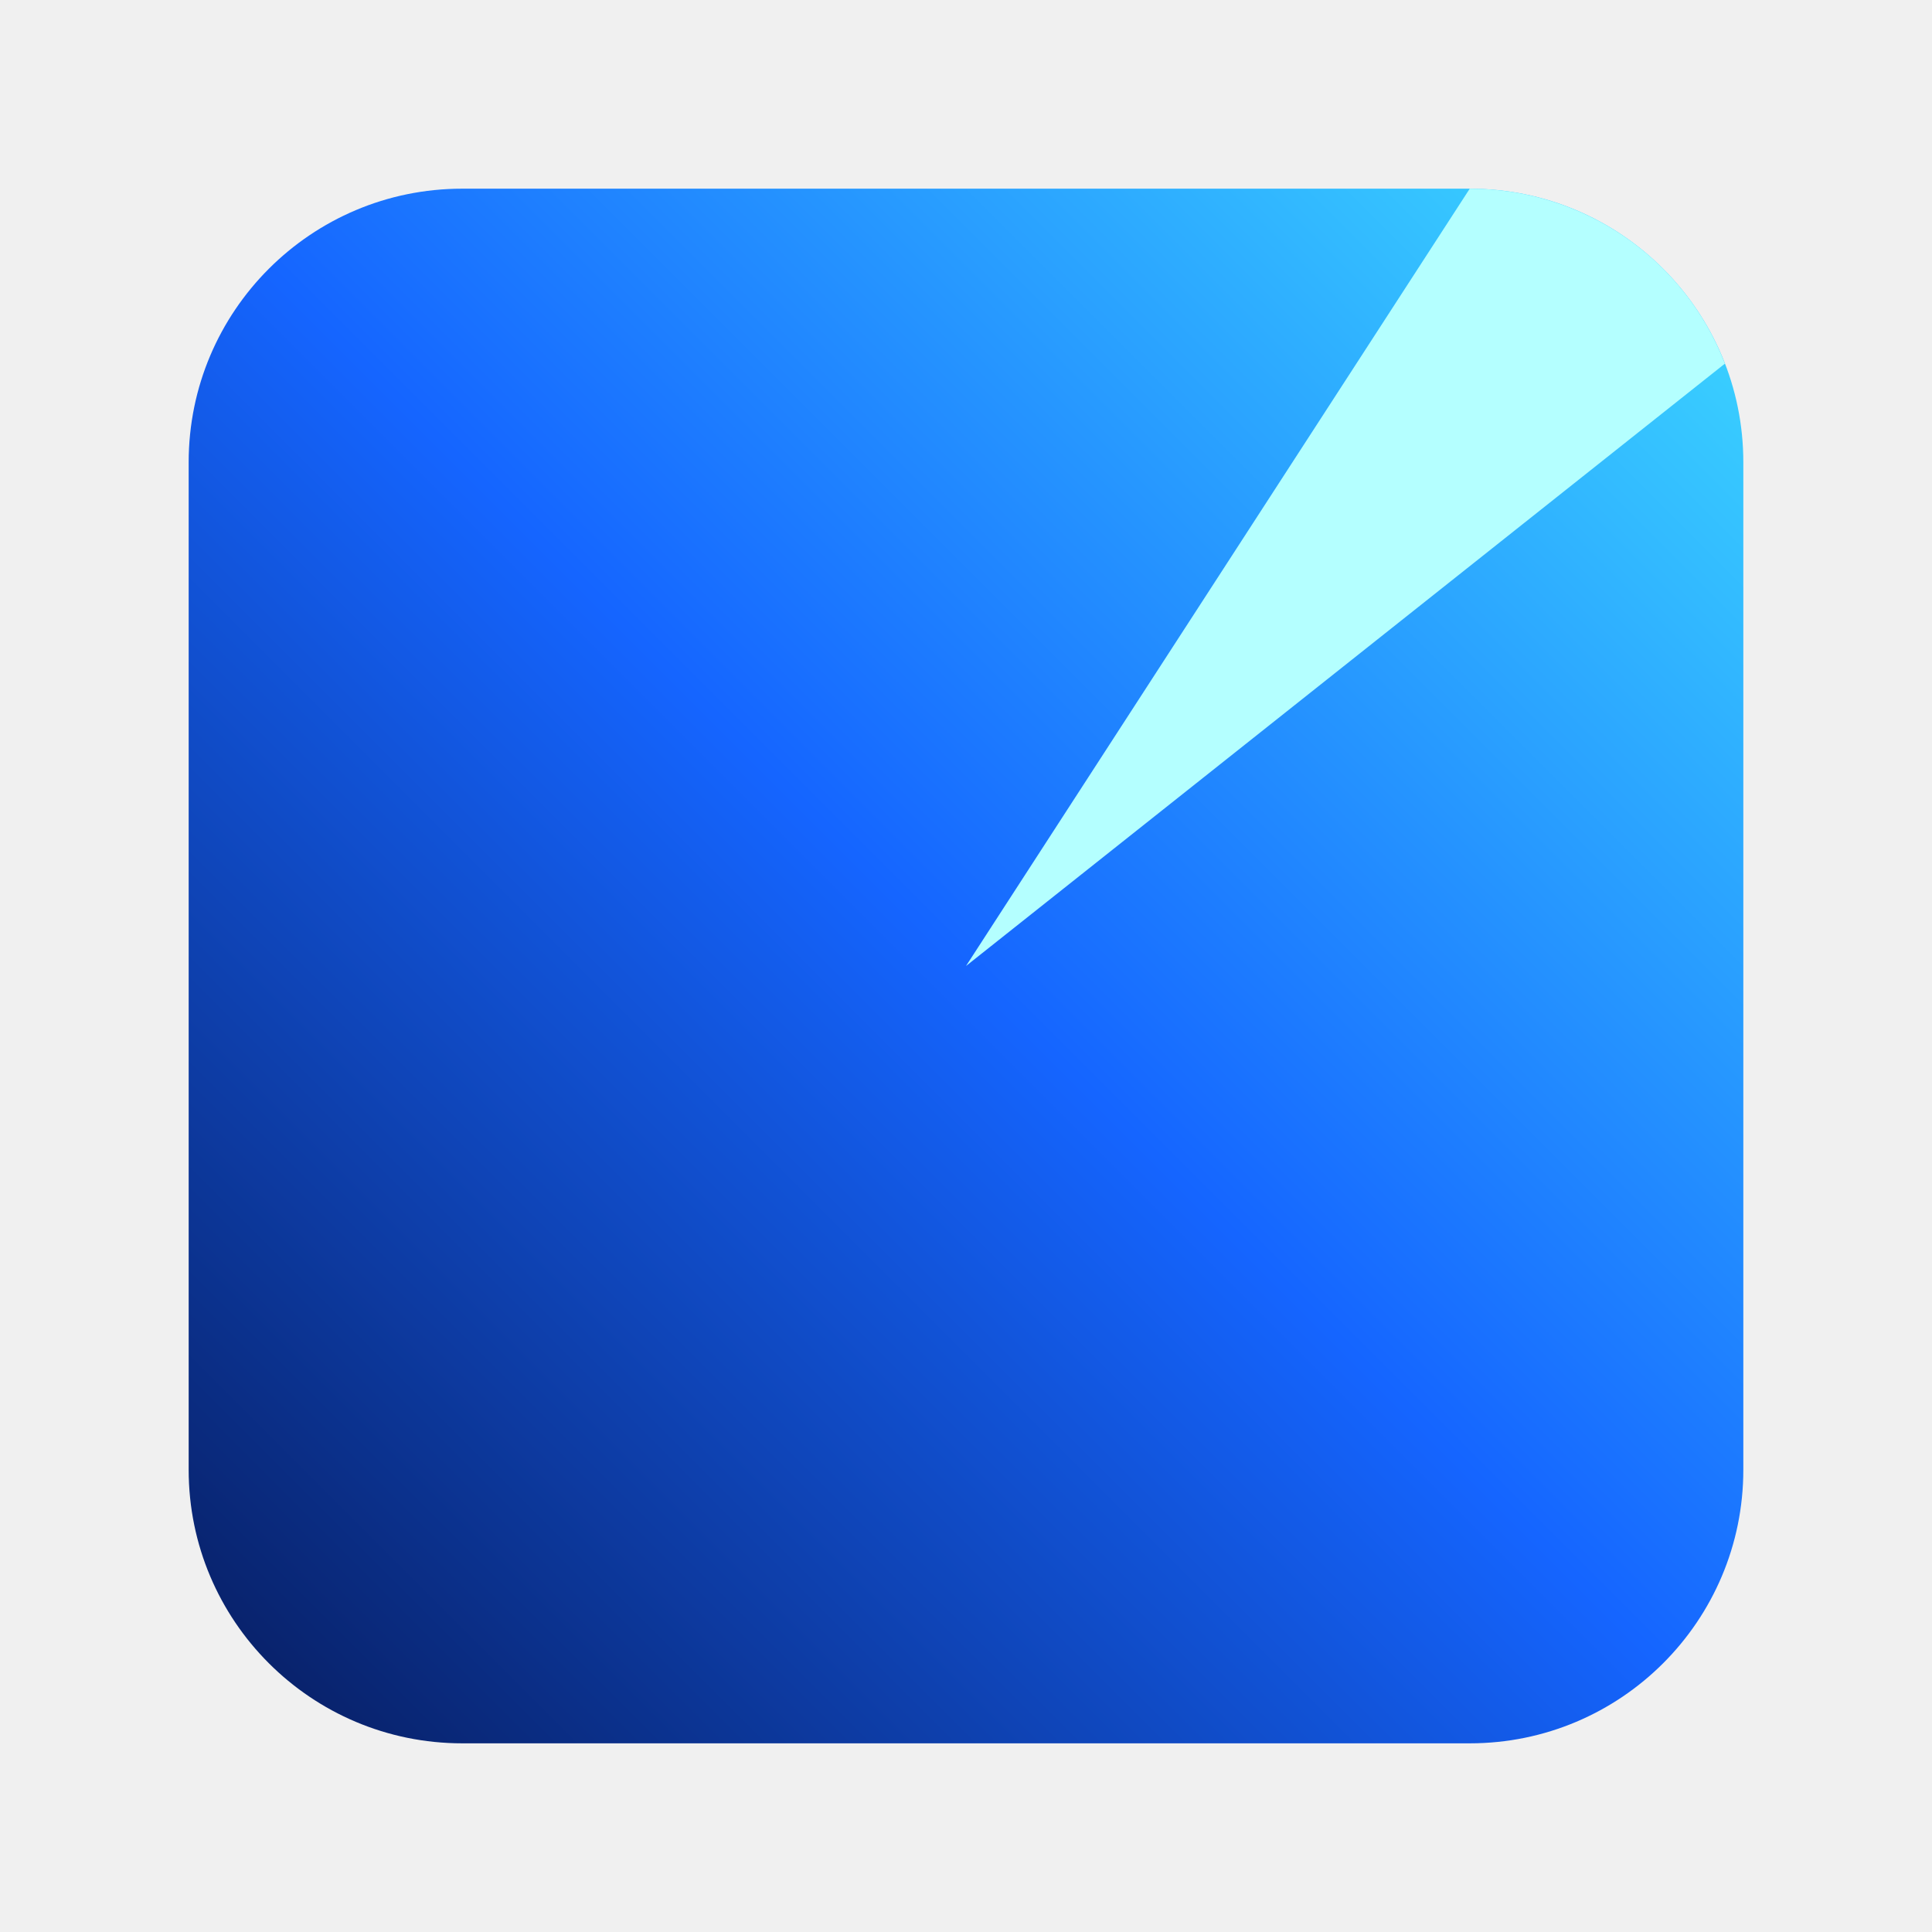
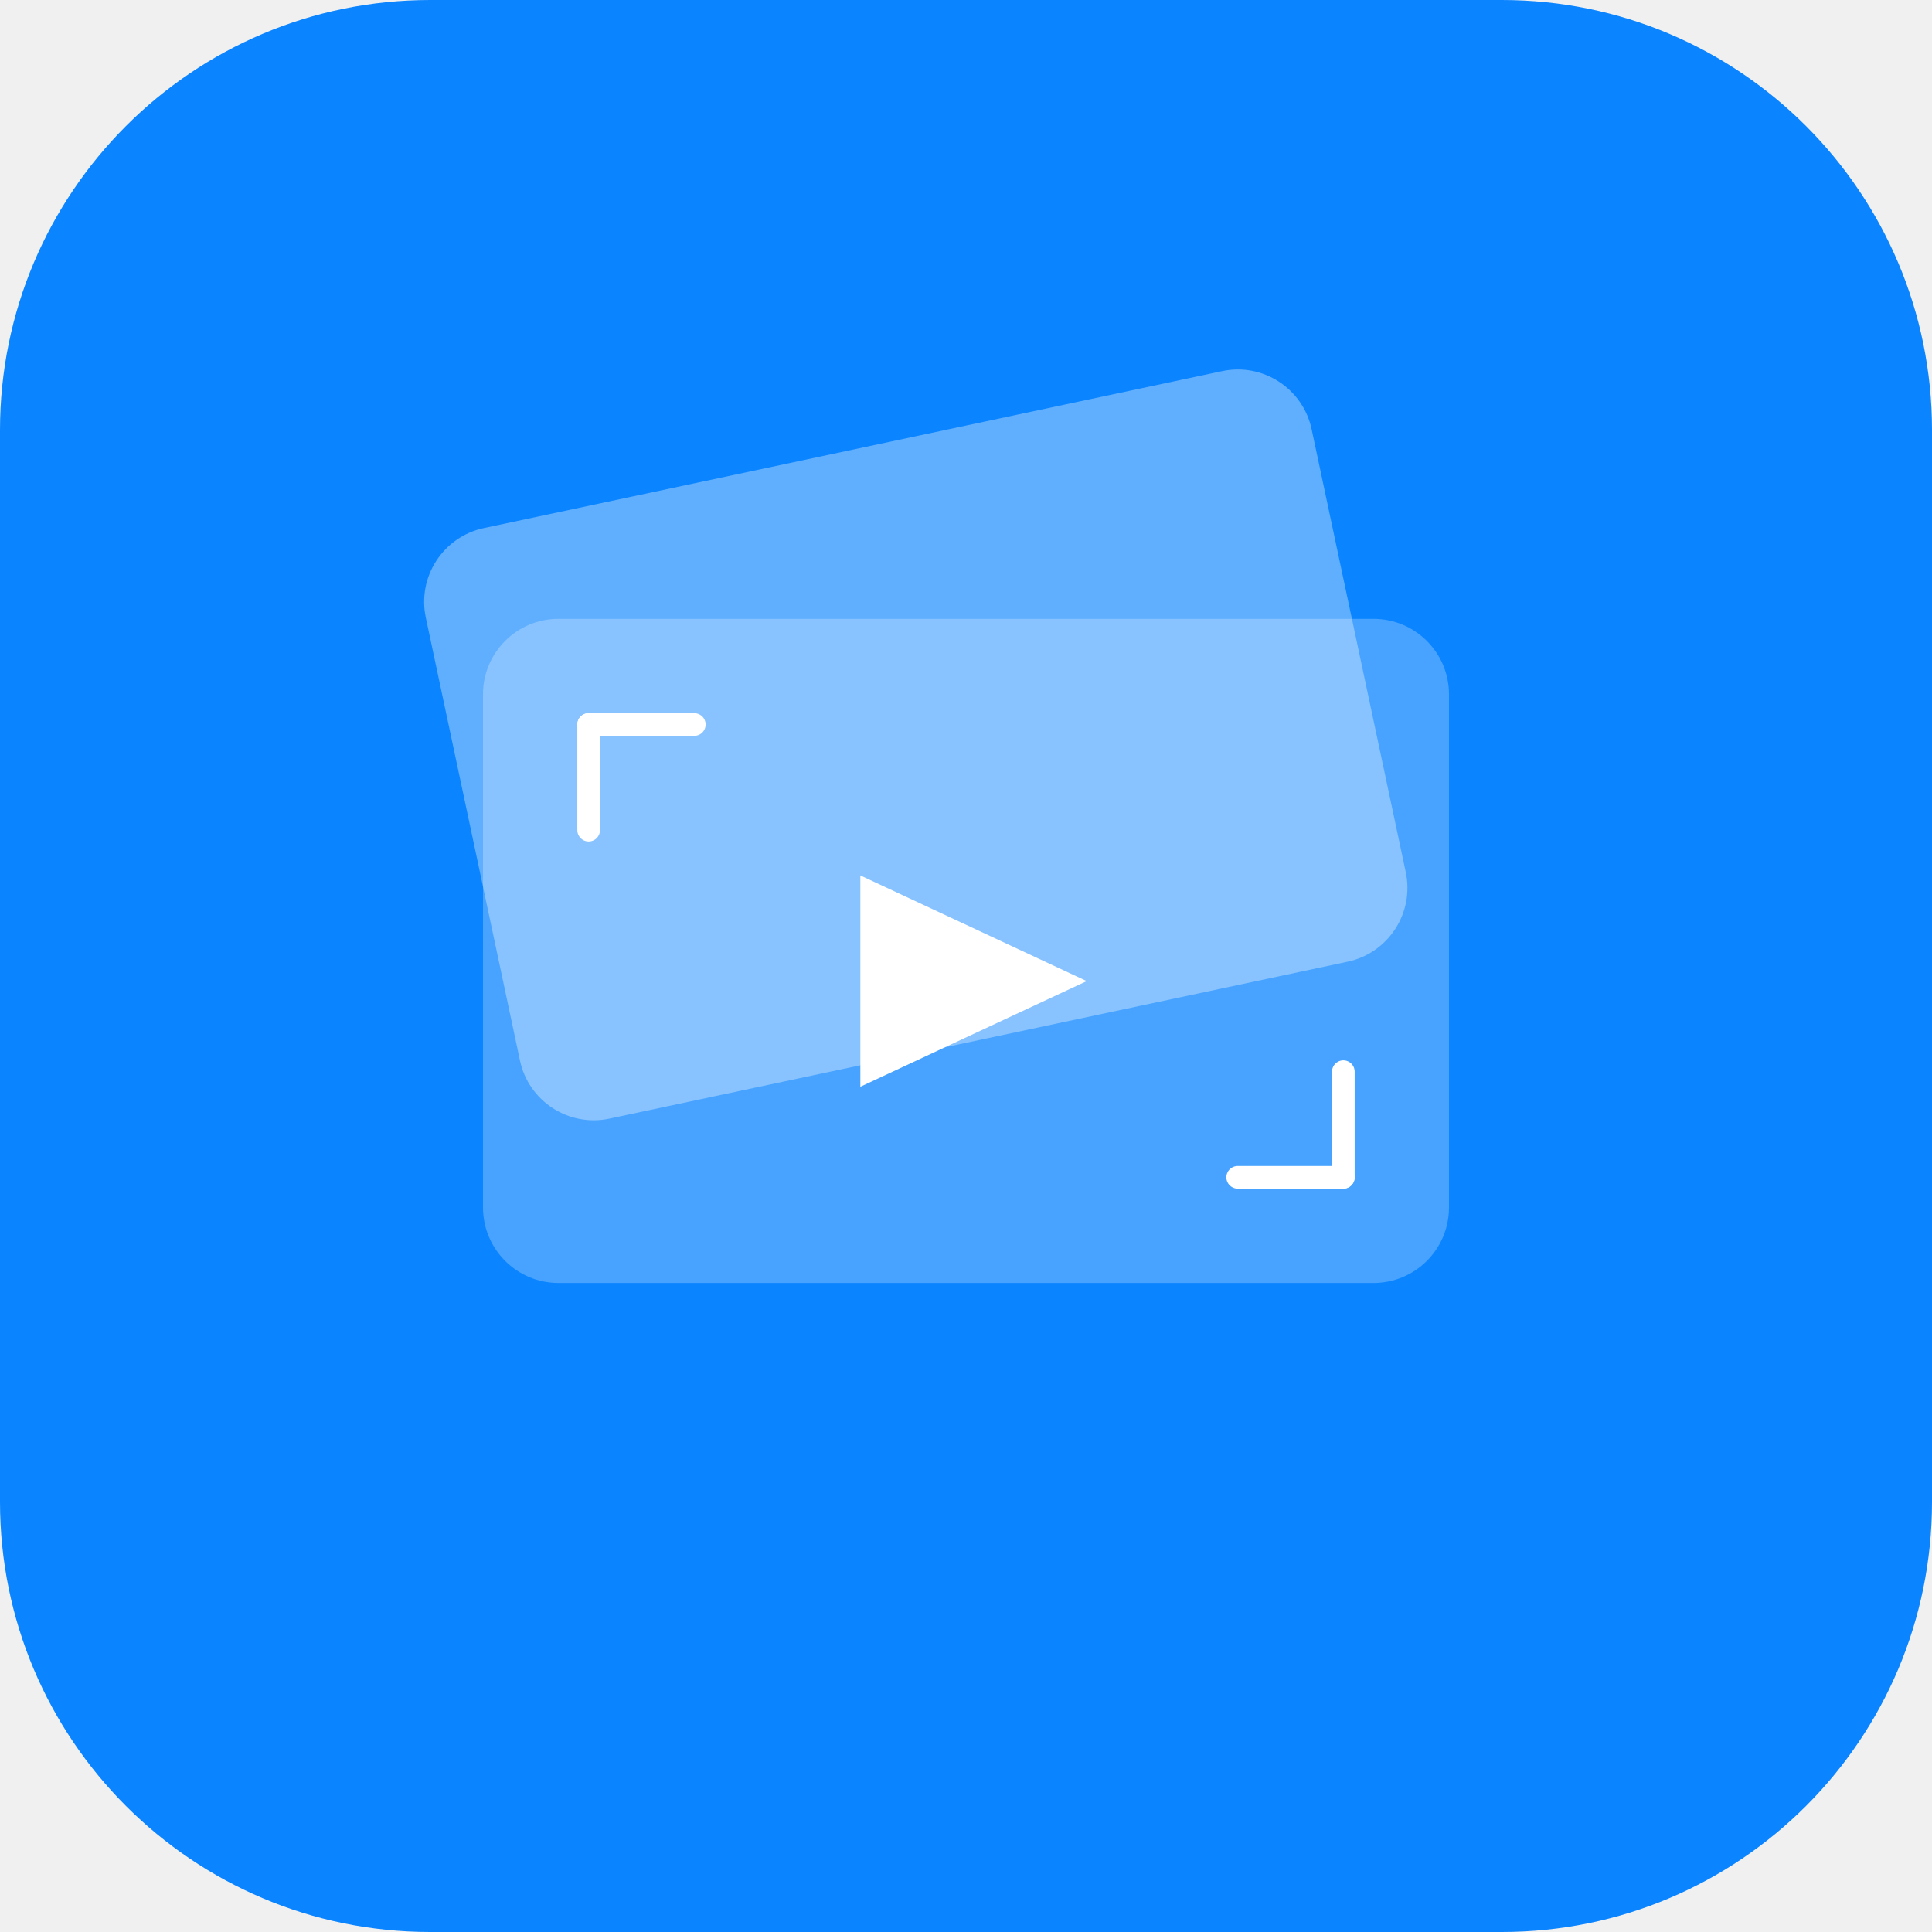
<svg xmlns="http://www.w3.org/2000/svg" viewBox="0 0 1024 1024" width="1024" height="1024">
-   <defs>
-     <linearGradient id="ocg" x1="100" y1="924" x2="924" y2="100" gradientUnits="userSpaceOnUse">
-       <stop stop-color="#071B5C" />
-       <stop offset=".5" stop-color="#1565FF" />
-       <stop offset="1" stop-color="#3EDCFF" />
-     </linearGradient>
-   </defs>
-   <path fill="url(#ocg)" d="M245 100h534a145 145 0 0 1 145 145v534a145 145 0 0 1-145 145H245a145 145 0 0 1-145-145V245a145 145 0 0 1 145-145Z" />
-   <path fill="#B4FFFF" d="M512 512 779 100a145 145 0 0 1 135.25 92.72Z" />
+   <rect width="1024" height="1024" rx="228" fill="#0A84FF" />
+   <g transform="translate(512, 520)" fill="#FFFFFF">
+     <rect x="-240" y="-288" width="480" height="320" rx="40" opacity="0.35" transform="rotate(-12)" />
+     <rect x="-256" y="-192" width="512" height="352" rx="40" opacity="0.25" />
+     <path d="M-56,-56 L-56,56 L64,0 Z" />
+     <g fill="none" stroke="#FFFFFF" stroke-width="12" stroke-linecap="round">
+       <line x1="-200" y1="-136" x2="-200" y2="-80" />
+       <line x1="-200" y1="-136" x2="-144" y2="-136" />
+       <line x1="200" y1="104" x2="200" y2="48" />
+       <line x1="200" y1="104" x2="144" y2="104" />
+     </g>
+   </g>
</svg>
